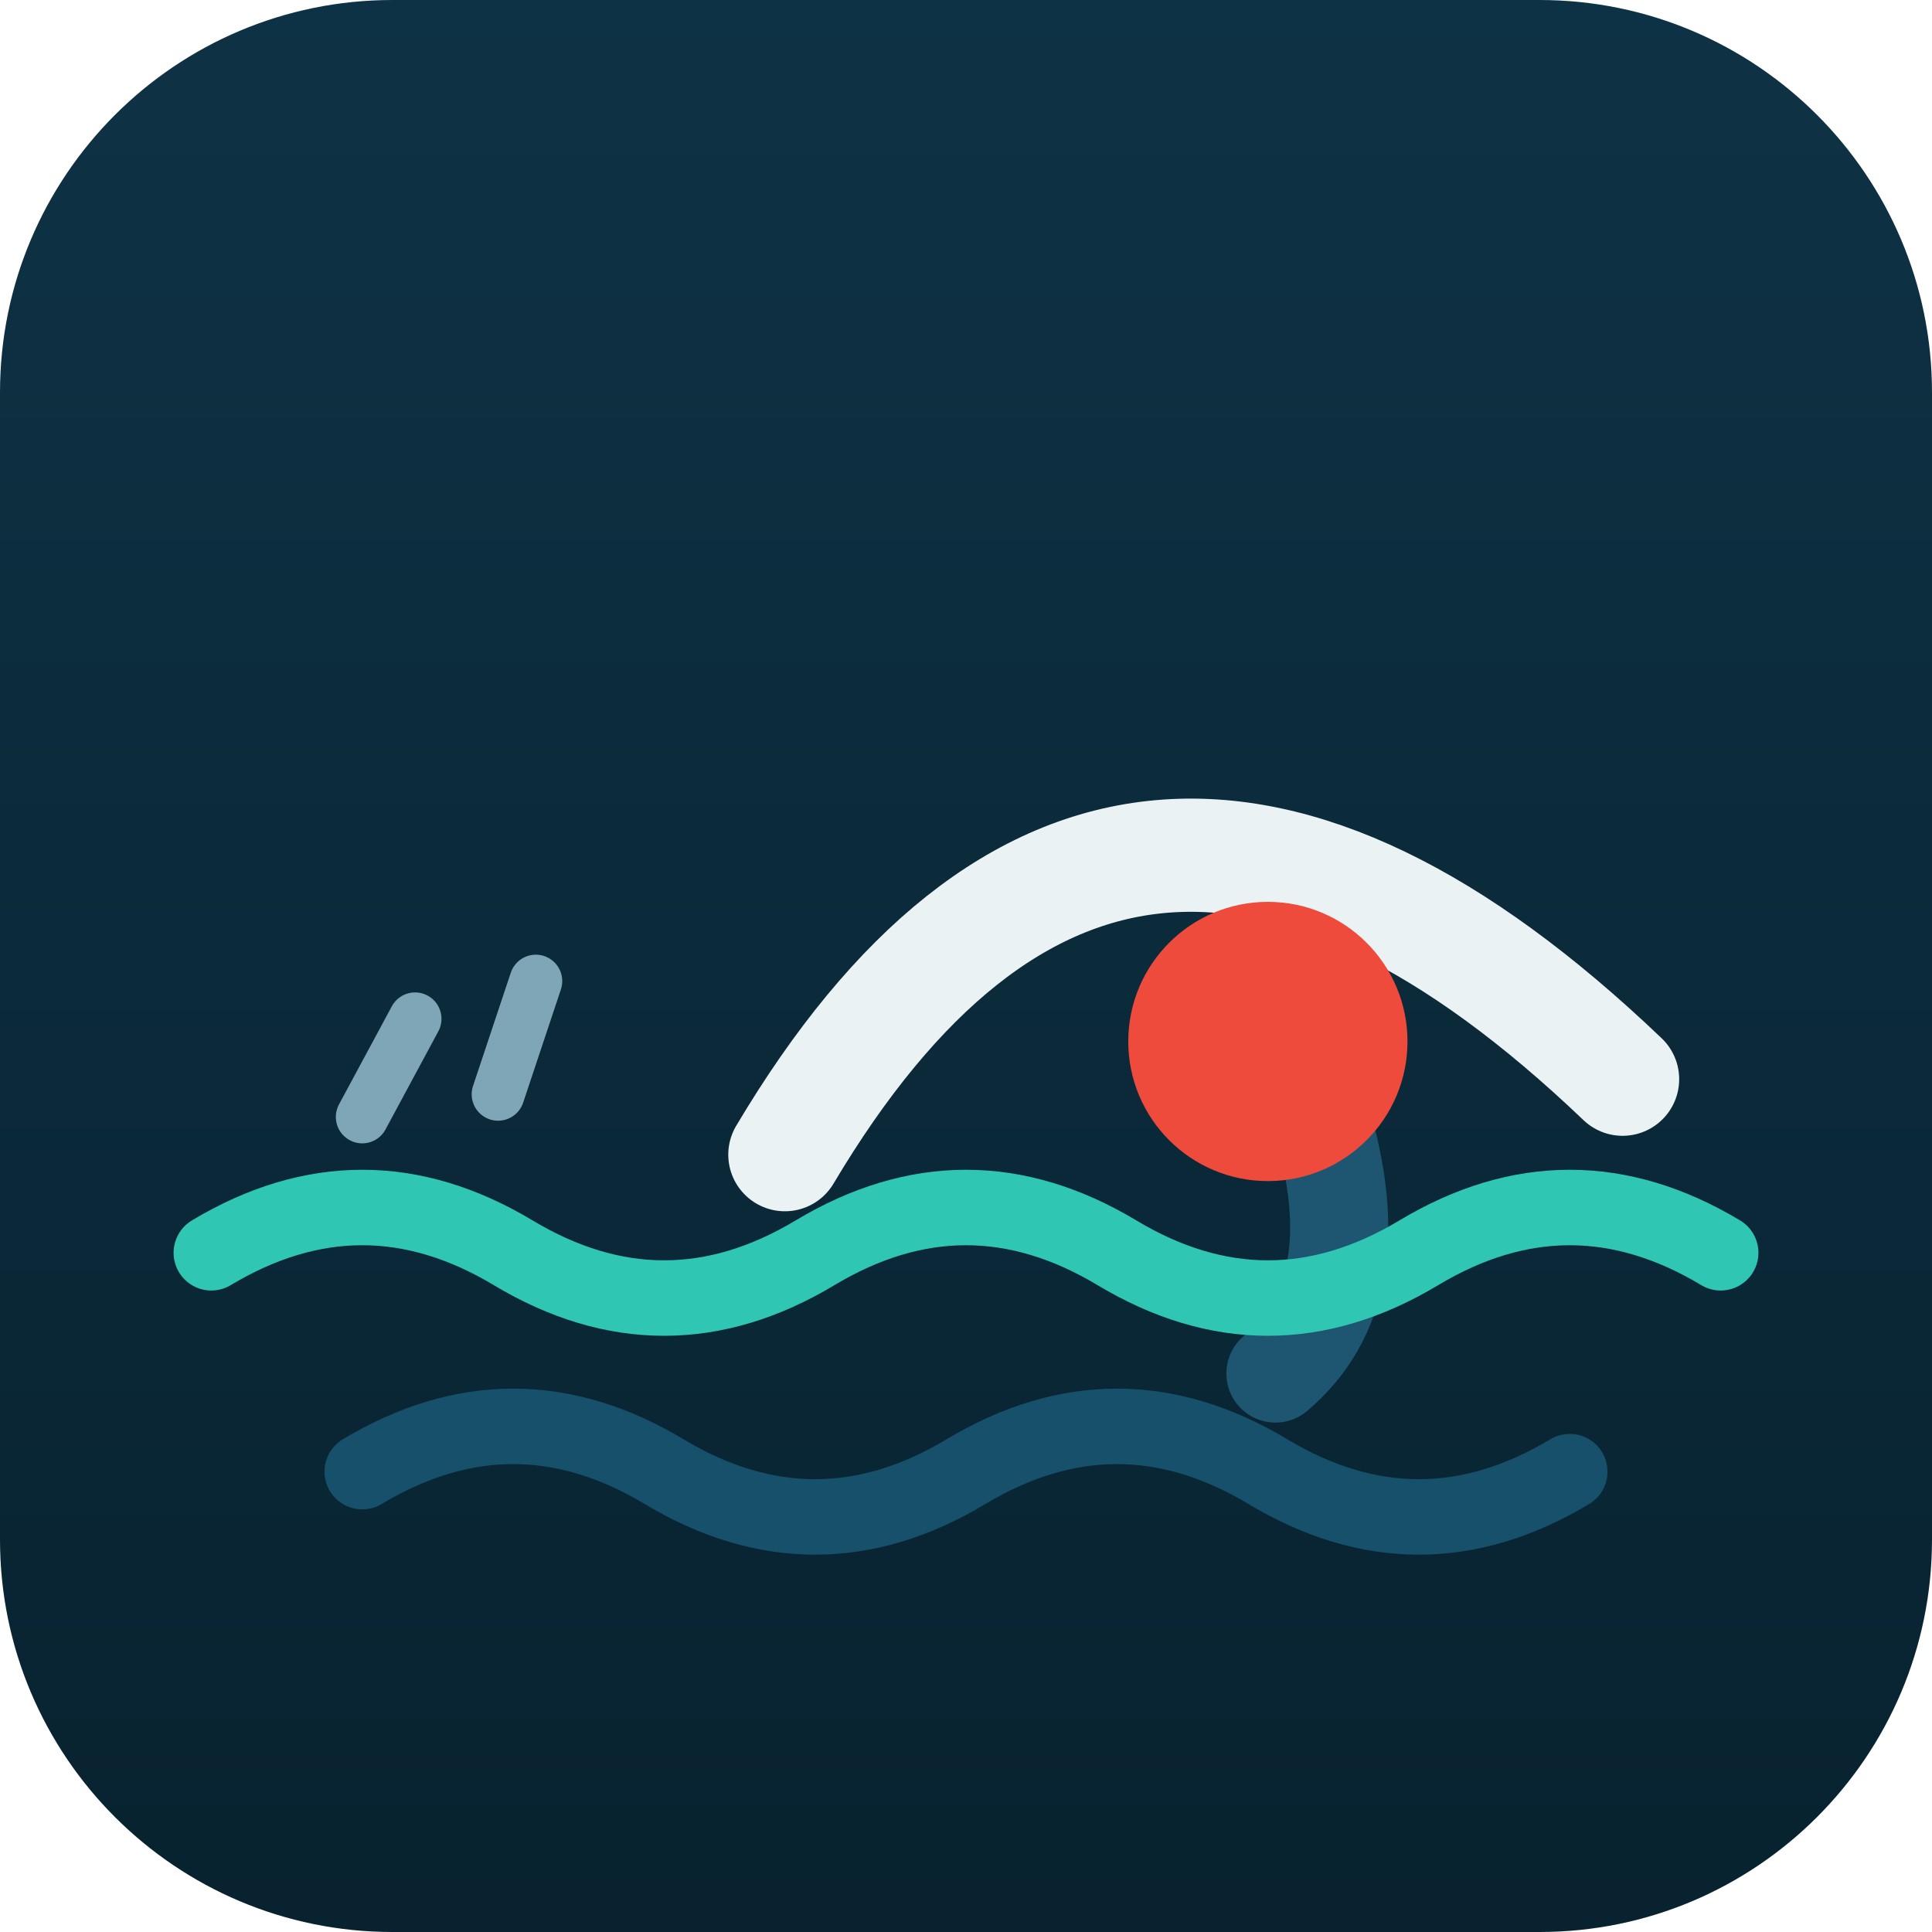
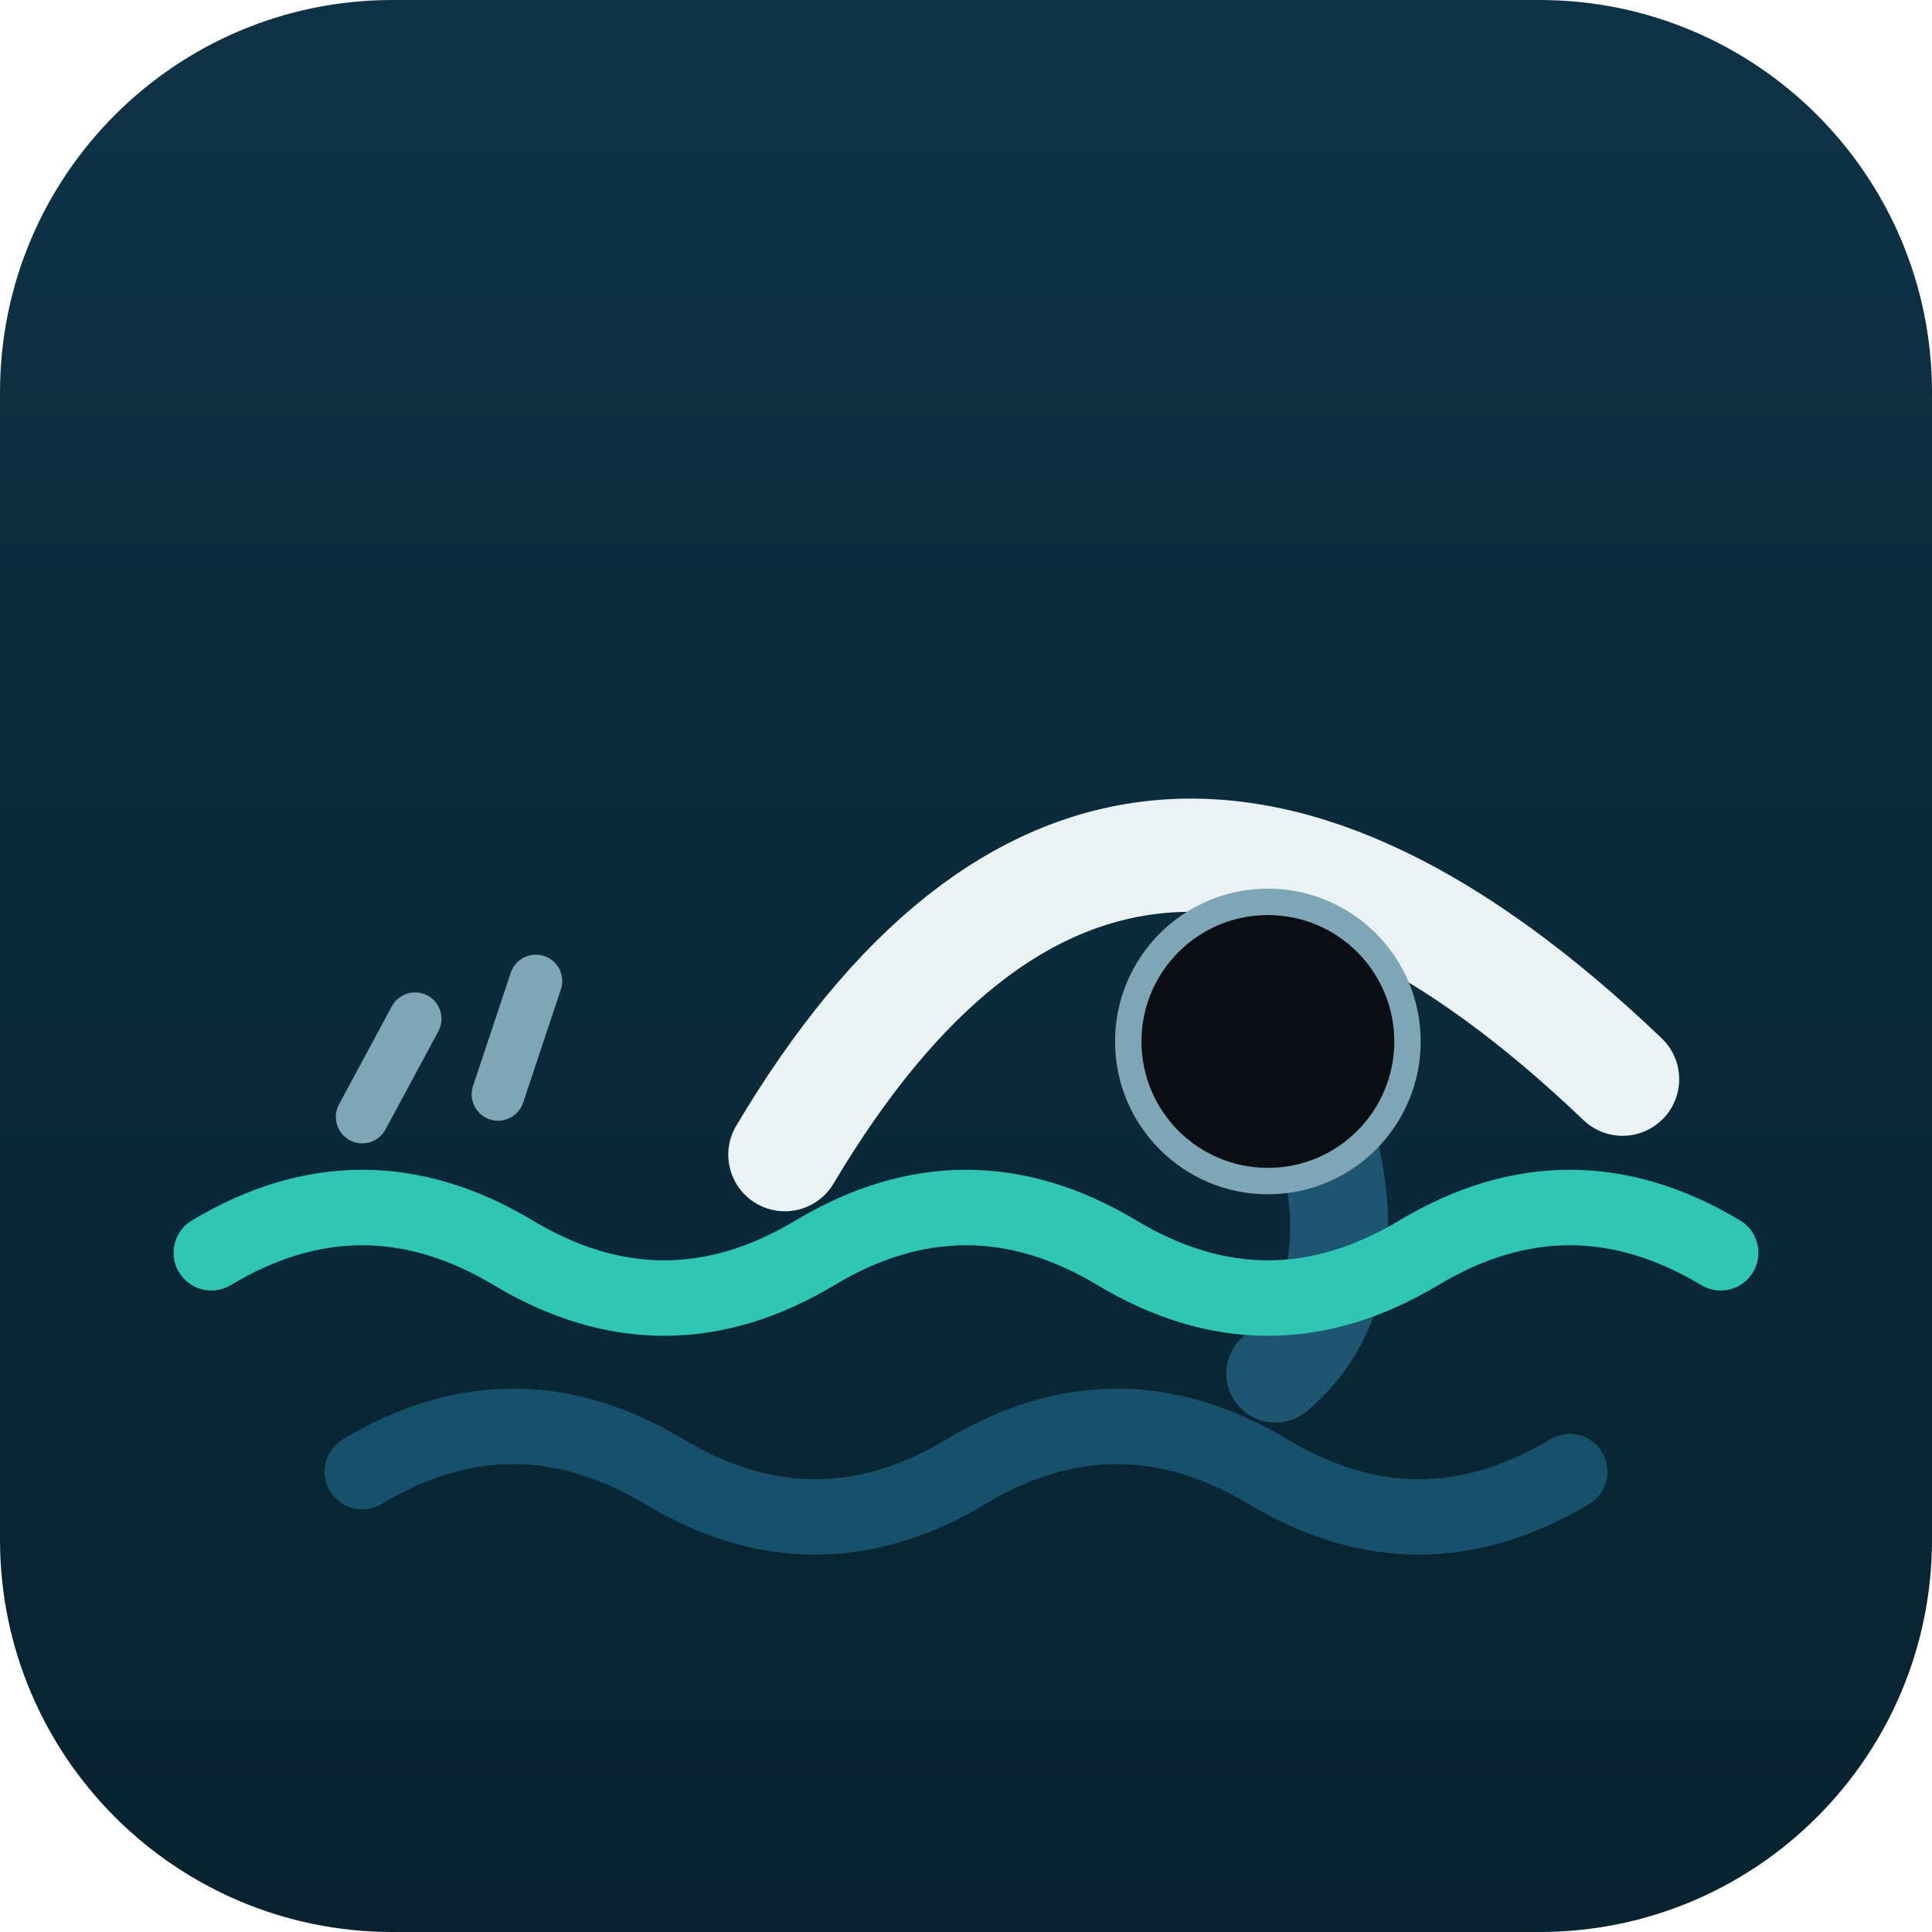
<svg xmlns="http://www.w3.org/2000/svg" viewBox="0 0 512 512">
  <defs>
    <linearGradient id="bg" x1="0" y1="0" x2="0" y2="1">
      <stop offset="0" stop-color="#0E3245" />
      <stop offset="1" stop-color="#08222F" />
    </linearGradient>
  </defs>
  <rect width="512" height="512" rx="104" fill="url(#bg)" />
  <path d="M350 296 q 14 46 -12 68" fill="none" stroke="#1E5570" stroke-width="26" stroke-linecap="round" />
  <path d="M208 306 Q 296 158 430 286" fill="none" stroke="#EAF2F4" stroke-width="30" stroke-linecap="round" />
-   <circle cx="336" cy="276" r="37" fill="#EE4B3C" />
+   <circle cx="336" cy="276" r="37" fill="#0A0E12" stroke="#7FA6B6" stroke-width="7" />
  <path d="M56 332 q 40 -24 80 0 t 80 0 t 80 0 t 80 0 t 80 0" fill="none" stroke="#2FC6B4" stroke-width="20" stroke-linecap="round" />
  <path d="M96 390 q 40 -24 80 0 t 80 0 t 80 0 t 80 0" fill="none" stroke="#17506B" stroke-width="20" stroke-linecap="round" />
  <g stroke="#7FA6B6" stroke-width="14" stroke-linecap="round">
    <path d="M96 296 l 14 -26" />
    <path d="M132 290 l 10 -30" />
  </g>
</svg>
